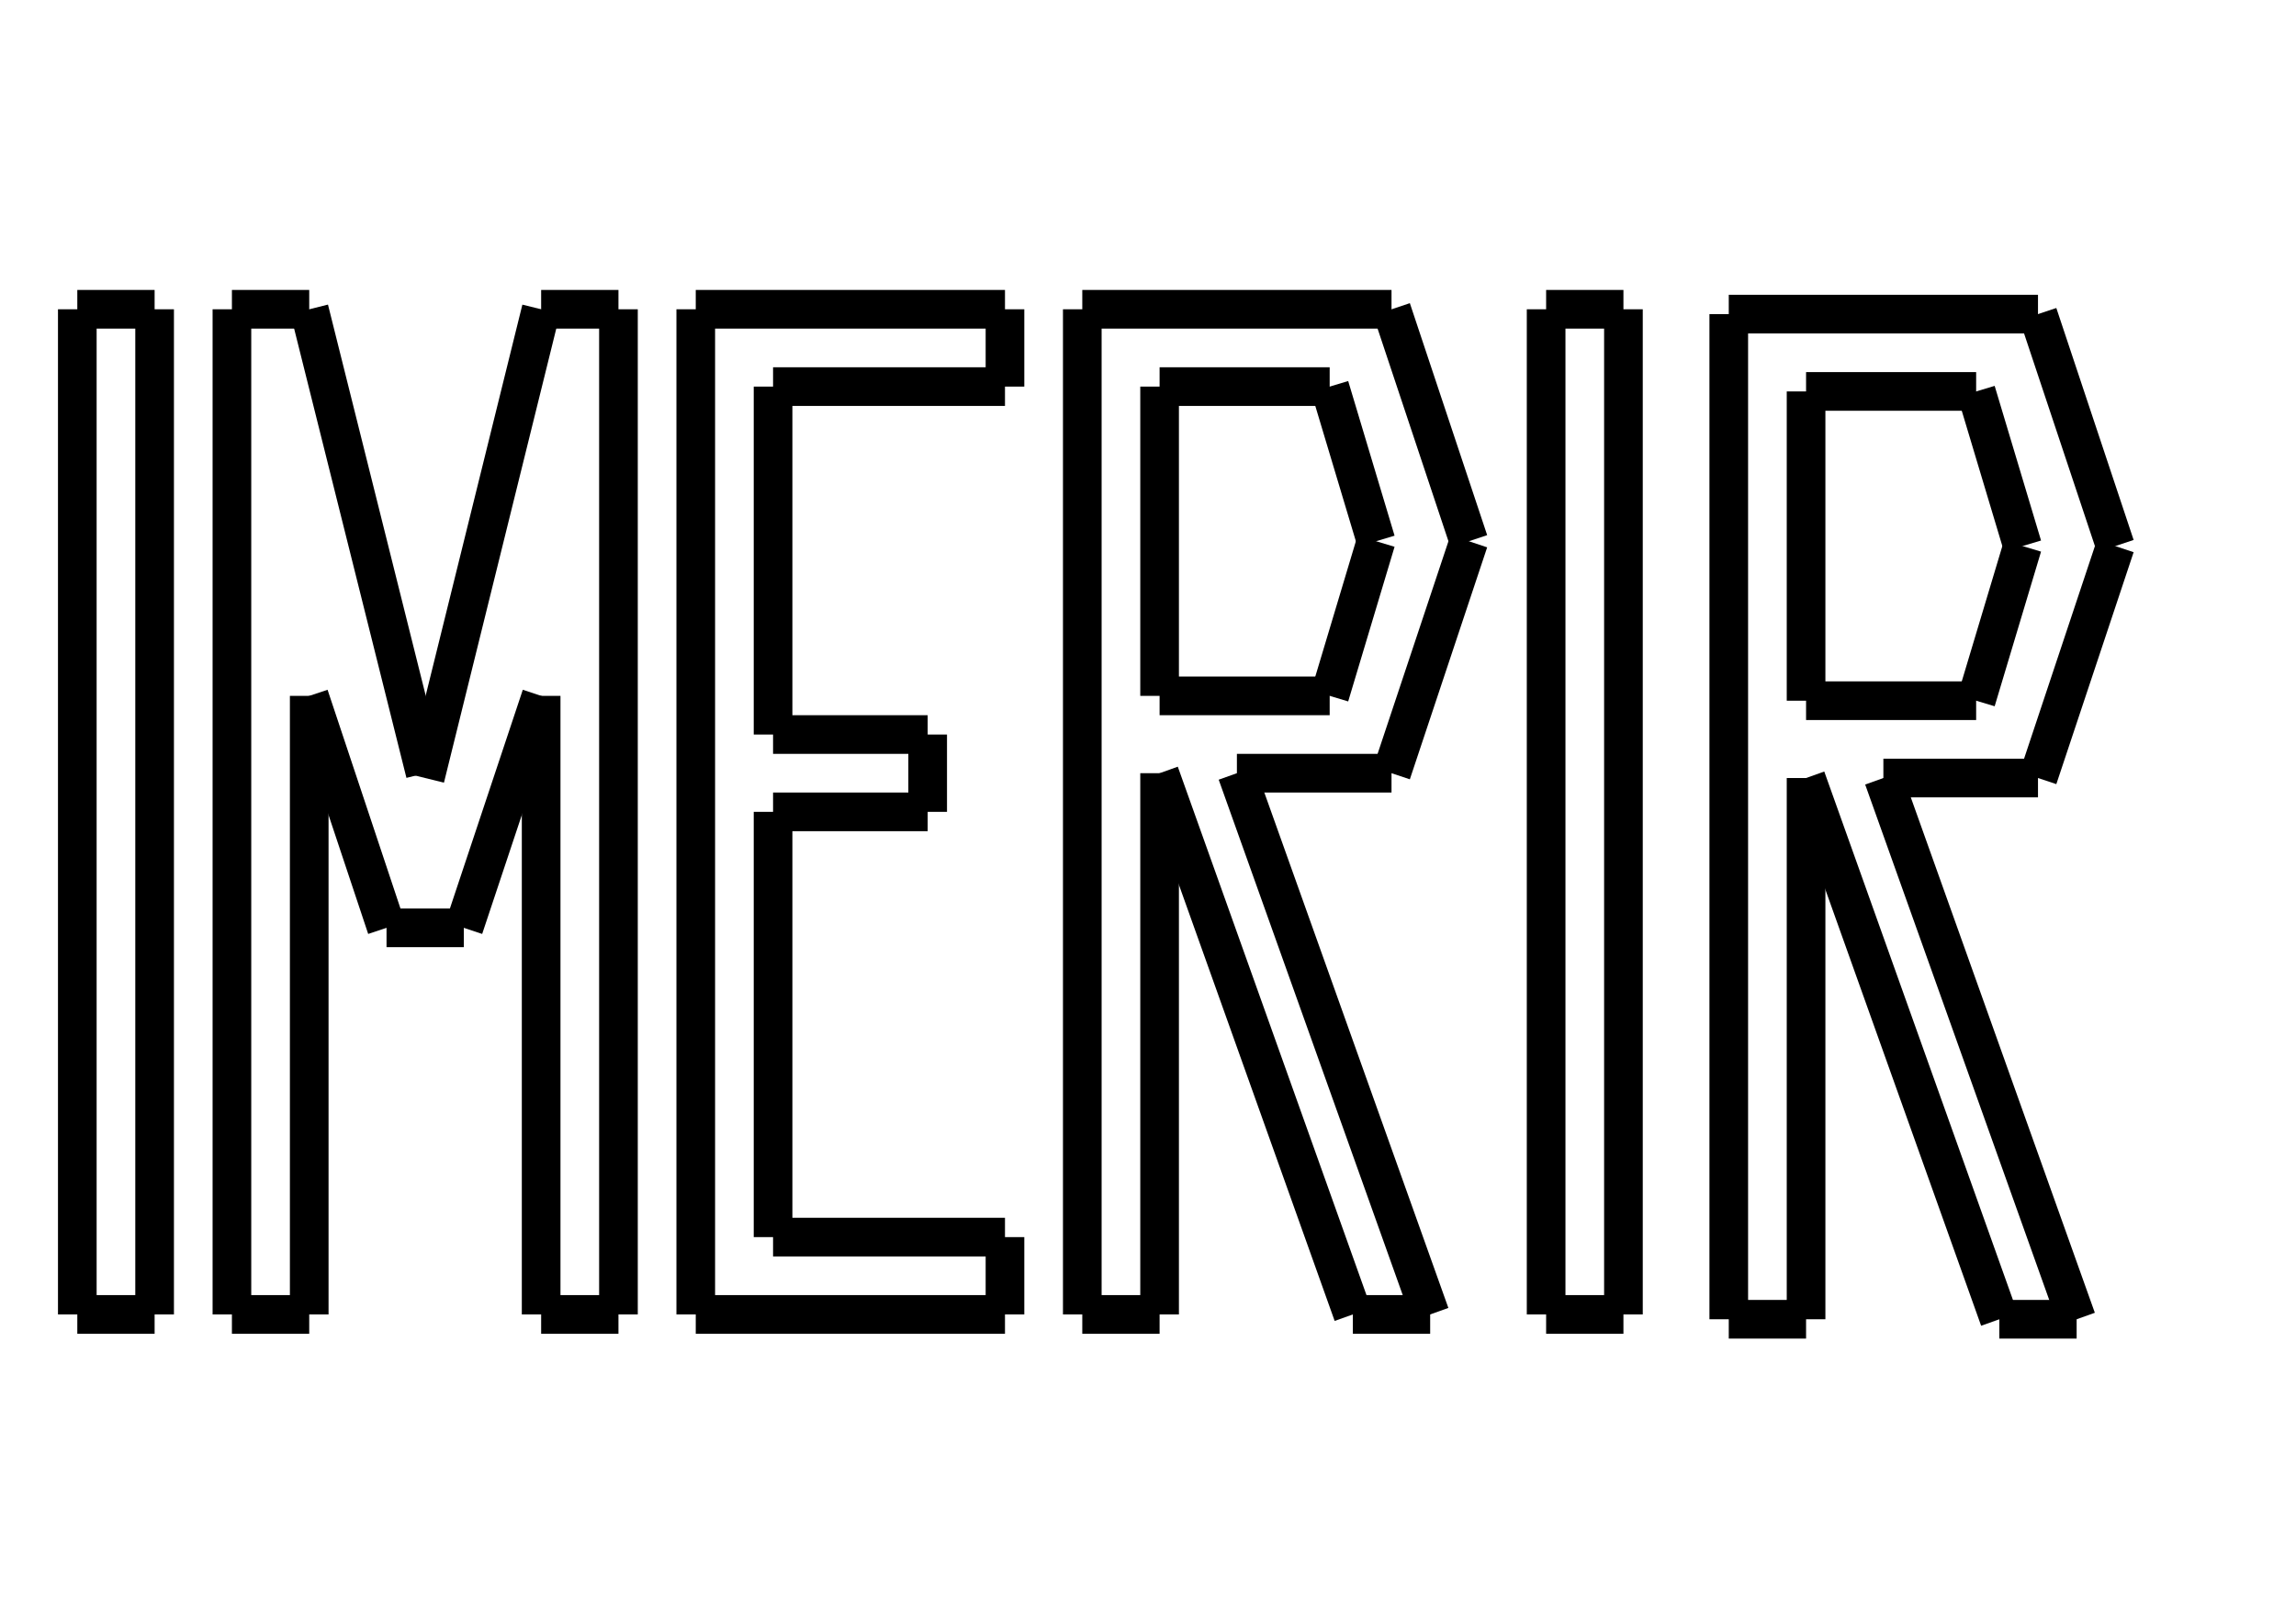
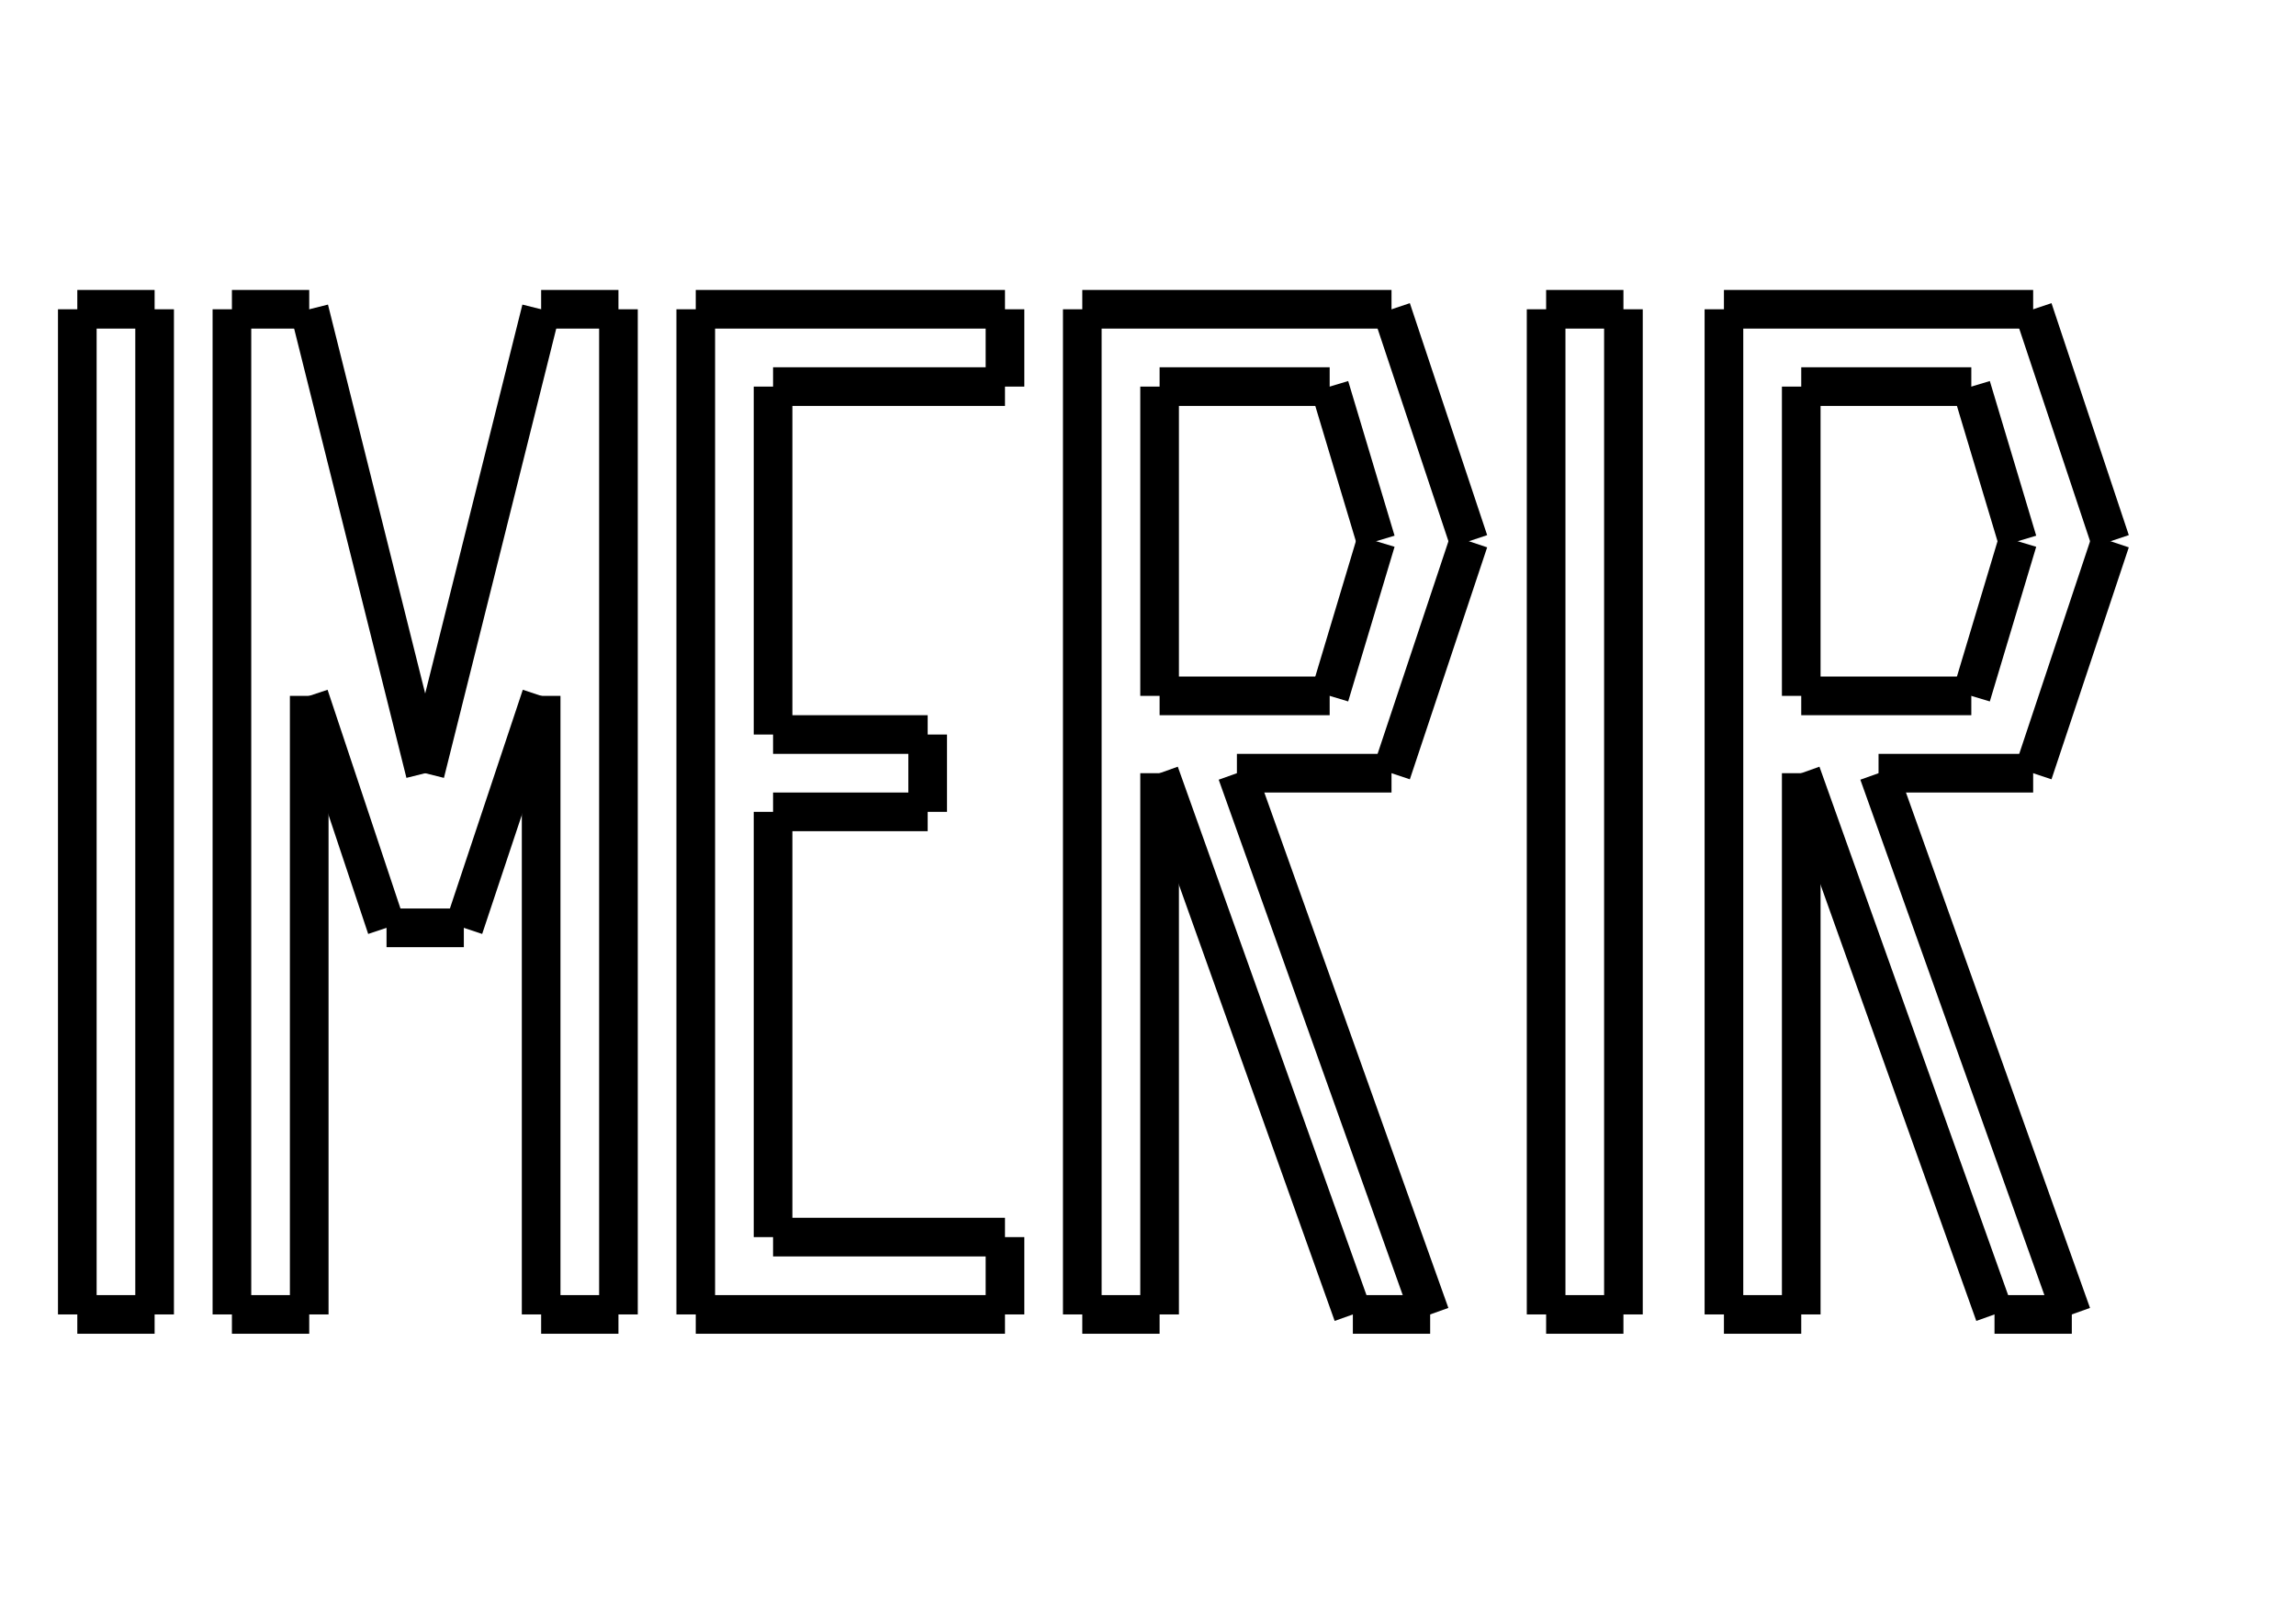
<svg xmlns="http://www.w3.org/2000/svg" width="297" height="210">
  <g>
    <line fill="none" stroke="#000000" stroke-width="5" x1="10" y1="40" x2="10" y2="170" id="svg_1" />
    <line fill="none" stroke="#000000" stroke-width="5" stroke-linejoin="null" stroke-linecap="null" x1="10" y1="40" x2="20" y2="40" id="svg_2" />
    <line fill="none" stroke="#000000" stroke-width="5" stroke-linejoin="null" stroke-linecap="null" x1="10" y1="170" x2="20" y2="170" id="svg_3" />
    <line fill="none" stroke="#000000" stroke-width="5" stroke-linejoin="null" stroke-linecap="null" x1="20" y1="40" x2="20" y2="170" id="svg_4" />
    <line id="svg_5" y2="170" x2="30" y1="40" x1="30" stroke-linecap="null" stroke-linejoin="null" stroke-width="5" stroke="#000000" fill="none" />
    <line id="svg_6" y2="40" x2="40" y1="40" x1="30" stroke-linecap="null" stroke-linejoin="null" stroke-width="5" stroke="#000000" fill="none" />
    <line fill="none" stroke="#000000" stroke-width="5" stroke-linejoin="null" stroke-linecap="null" x1="30" y1="170" x2="40" y2="170" id="svg_8" />
    <line fill="none" stroke="#000000" stroke-width="5" stroke-linejoin="null" stroke-linecap="null" x1="40" y1="40" x2="55" y2="100" id="svg_9" />
-     <line fill="none" stroke="#000000" stroke-width="5" stroke-linejoin="null" stroke-linecap="null" x1="55" y1="100.625" x2="70" y2="40" id="svg_10" />
+     <line fill="none" stroke="#000000" stroke-width="5" stroke-linejoin="null" stroke-linecap="null" x1="55" y1="100" x2="70" y2="40" id="svg_10" />
    <line fill="none" stroke="#000000" stroke-width="5" stroke-linejoin="null" stroke-linecap="null" x1="70" y1="40" x2="80" y2="40" id="svg_11" />
    <line fill="none" stroke="#000000" stroke-width="5" stroke-linejoin="null" stroke-linecap="null" x1="80" y1="40" x2="80" y2="170" id="svg_12" />
    <line fill="none" stroke="#000000" stroke-width="5" stroke-linejoin="null" stroke-linecap="null" x1="80" y1="170" x2="70" y2="170" id="svg_13" />
    <line fill="none" stroke="#000000" stroke-width="5" stroke-linejoin="null" stroke-linecap="null" x1="40" y1="170" x2="40" y2="90" id="svg_14" />
    <line fill="none" stroke="#000000" stroke-width="5" stroke-linejoin="null" stroke-linecap="null" x1="70" y1="170" x2="70" y2="90" id="svg_15" />
    <line id="svg_16" y2="120" x2="50" y1="90" x1="40" stroke-linecap="null" stroke-linejoin="null" stroke-width="5" stroke="#000000" fill="none" />
    <line id="svg_17" y2="120" x2="60" y1="90" x1="70" stroke-linecap="null" stroke-linejoin="null" stroke-width="5" stroke="#000000" fill="none" />
    <line fill="none" stroke="#000000" stroke-width="5" stroke-linejoin="null" stroke-linecap="null" x1="50" y1="120" x2="60" y2="120" id="svg_18" />
    <line fill="none" stroke="#000000" stroke-width="5" stroke-linejoin="null" stroke-linecap="null" x1="90" y1="40" x2="90" y2="170" id="svg_19" />
    <line fill="none" stroke="#000000" stroke-width="5" stroke-linejoin="null" stroke-linecap="null" x1="90" y1="40" x2="130" y2="40" id="svg_20" />
    <line fill="none" stroke="#000000" stroke-width="5" stroke-linejoin="null" stroke-linecap="null" x1="130" y1="40" x2="130" y2="50" id="svg_21" />
    <line fill="none" stroke="#000000" stroke-width="5" stroke-linejoin="null" stroke-linecap="null" x1="130" y1="50" x2="100" y2="50" id="svg_22" />
    <line fill="none" stroke="#000000" stroke-width="5" stroke-linejoin="null" stroke-linecap="null" x1="100" y1="50" x2="100" y2="95" id="svg_23" />
    <line fill="none" stroke="#000000" stroke-width="5" stroke-linejoin="null" stroke-linecap="null" x1="100" y1="95" x2="120" y2="95" id="svg_24" />
    <line fill="none" stroke="#000000" stroke-width="5" stroke-linejoin="null" stroke-linecap="null" x1="120" y1="95" x2="120" y2="105" id="svg_25" />
    <line fill="none" stroke="#000000" stroke-width="5" stroke-linejoin="null" stroke-linecap="null" x1="120" y1="105" x2="100" y2="105" id="svg_26" />
    <line fill="none" stroke="#000000" stroke-width="5" stroke-linejoin="null" stroke-linecap="null" x1="100" y1="105" x2="100" y2="160" id="svg_27" />
    <line fill="none" stroke="#000000" stroke-width="5" stroke-linejoin="null" stroke-linecap="null" x1="100" y1="160" x2="130" y2="160" id="svg_28" />
    <line fill="none" stroke="#000000" stroke-width="5" stroke-linejoin="null" stroke-linecap="null" x1="130" y1="160" x2="130" y2="170" id="svg_29" />
    <line fill="none" stroke="#000000" stroke-width="5" stroke-linejoin="null" stroke-linecap="null" x1="90" y1="170" x2="130" y2="170" id="svg_30" />
    <line id="svg_31" y2="40" x2="140" y1="170" x1="140" stroke-linecap="null" stroke-linejoin="null" stroke-width="5" stroke="#000000" fill="none" />
    <line id="svg_32" y2="40" x2="180" y1="40" x1="140" stroke-linecap="null" stroke-linejoin="null" stroke-width="5" stroke="#000000" fill="none" />
    <line id="svg_33" y2="70" x2="190" y1="40" x1="180" stroke-linecap="null" stroke-linejoin="null" stroke-width="5" stroke="#000000" fill="none" />
    <line id="svg_34" y2="100" x2="180" y1="70" x1="190" stroke-linecap="null" stroke-linejoin="null" stroke-width="5" stroke="#000000" fill="none" />
    <line id="svg_35" y2="100" x2="160" y1="100" x1="180" stroke-linecap="null" stroke-linejoin="null" stroke-width="5" stroke="#000000" fill="none" />
    <line id="svg_36" y2="170" x2="185" y1="100" x1="160" stroke-linecap="null" stroke-linejoin="null" stroke-width="5" stroke="#000000" fill="none" />
    <line fill="none" stroke="#000000" stroke-width="5" stroke-linejoin="null" stroke-linecap="null" x1="140" y1="170" x2="150" y2="170" id="svg_37" />
    <line fill="none" stroke="#000000" stroke-width="5" stroke-linejoin="null" stroke-linecap="null" x1="185" y1="170" x2="175" y2="170" id="svg_38" />
    <line fill="none" stroke="#000000" stroke-width="5" stroke-linejoin="null" stroke-linecap="null" x1="150" y1="170" x2="150" y2="100" id="svg_39" />
    <line fill="none" stroke="#000000" stroke-width="5" stroke-linejoin="null" stroke-linecap="null" x1="150" y1="100" x2="175" y2="170" id="svg_40" />
    <line fill="none" stroke="#000000" stroke-width="5" stroke-linejoin="null" stroke-linecap="null" x1="150" y1="50" x2="150" y2="90" id="svg_42" />
    <line fill="none" stroke="#000000" stroke-width="5" stroke-linejoin="null" stroke-linecap="null" x1="150" y1="50" x2="172" y2="50" id="svg_43" />
    <line fill="none" stroke="#000000" stroke-width="5" stroke-linejoin="null" stroke-linecap="null" x1="172" y1="50" x2="178" y2="70" id="svg_44" />
    <line fill="none" stroke="#000000" stroke-width="5" stroke-linejoin="null" stroke-linecap="null" x1="150" y1="90" x2="172" y2="90" id="svg_45" />
    <line id="svg_46" y2="90" x2="172" y1="70" x1="178" stroke-linecap="null" stroke-linejoin="null" stroke-width="5" stroke="#000000" fill="none" />
    <line id="svg_47" y2="170" x2="200" y1="40" x1="200" stroke-linecap="null" stroke-linejoin="null" stroke-width="5" stroke="#000000" fill="none" />
    <line id="svg_48" y2="170" x2="210" y1="170" x1="200" stroke-linecap="null" stroke-linejoin="null" stroke-width="5" stroke="#000000" fill="none" />
    <line id="svg_49" y2="40" x2="210" y1="170" x1="210" stroke-linecap="null" stroke-linejoin="null" stroke-width="5" stroke="#000000" fill="none" />
    <line id="svg_50" y2="40" x2="200" y1="40" x1="210" stroke-linecap="null" stroke-linejoin="null" stroke-width="5" stroke="#000000" fill="none" />
-     <line id="svg_51" y2="40.625" x2="223.625" y1="170.625" x1="223.625" stroke-linecap="null" stroke-linejoin="null" stroke-width="5" stroke="#000000" fill="none" />
-     <line id="svg_52" y2="40.625" x2="263.625" y1="40.625" x1="223.625" stroke-linecap="null" stroke-linejoin="null" stroke-width="5" stroke="#000000" fill="none" />
-     <line id="svg_53" y2="70.625" x2="273.625" y1="40.625" x1="263.625" stroke-linecap="null" stroke-linejoin="null" stroke-width="5" stroke="#000000" fill="none" />
-     <line id="svg_54" y2="100.625" x2="263.625" y1="70.625" x1="273.625" stroke-linecap="null" stroke-linejoin="null" stroke-width="5" stroke="#000000" fill="none" />
-     <line id="svg_55" y2="100.625" x2="243.625" y1="100.625" x1="263.625" stroke-linecap="null" stroke-linejoin="null" stroke-width="5" stroke="#000000" fill="none" />
-     <line id="svg_56" y2="170.625" x2="268.625" y1="100.625" x1="243.625" stroke-linecap="null" stroke-linejoin="null" stroke-width="5" stroke="#000000" fill="none" />
-     <line id="svg_57" fill="none" stroke="#000000" stroke-width="5" stroke-linejoin="null" stroke-linecap="null" x1="223.625" y1="170.625" x2="233.625" y2="170.625" />
-     <line id="svg_58" fill="none" stroke="#000000" stroke-width="5" stroke-linejoin="null" stroke-linecap="null" x1="268.625" y1="170.625" x2="258.625" y2="170.625" />
-     <line id="svg_59" fill="none" stroke="#000000" stroke-width="5" stroke-linejoin="null" stroke-linecap="null" x1="233.625" y1="170.625" x2="233.625" y2="100.625" />
-     <line id="svg_60" fill="none" stroke="#000000" stroke-width="5" stroke-linejoin="null" stroke-linecap="null" x1="233.625" y1="100.625" x2="258.625" y2="170.625" />
-     <line id="svg_61" fill="none" stroke="#000000" stroke-width="5" stroke-linejoin="null" stroke-linecap="null" x1="233.625" y1="50.625" x2="233.625" y2="90.625" />
-     <line id="svg_62" fill="none" stroke="#000000" stroke-width="5" stroke-linejoin="null" stroke-linecap="null" x1="233.625" y1="50.625" x2="255.625" y2="50.625" />
-     <line id="svg_63" fill="none" stroke="#000000" stroke-width="5" stroke-linejoin="null" stroke-linecap="null" x1="255.625" y1="50.625" x2="261.625" y2="70.625" />
-     <line id="svg_64" fill="none" stroke="#000000" stroke-width="5" stroke-linejoin="null" stroke-linecap="null" x1="233.625" y1="90.625" x2="255.625" y2="90.625" />
-     <line id="svg_65" y2="90.625" x2="255.625" y1="70.625" x1="261.625" stroke-linecap="null" stroke-linejoin="null" stroke-width="5" stroke="#000000" fill="none" />
+     <line id="svg_51" y2="40" x2="223" y1="170" x1="223" stroke-linecap="null" stroke-linejoin="null" stroke-width="5" stroke="#000000" fill="none" />
+     <line id="svg_52" y2="40" x2="263" y1="40" x1="223" stroke-linecap="null" stroke-linejoin="null" stroke-width="5" stroke="#000000" fill="none" />
+     <line id="svg_53" y2="70" x2="273" y1="40" x1="263" stroke-linecap="null" stroke-linejoin="null" stroke-width="5" stroke="#000000" fill="none" />
+     <line id="svg_54" y2="100" x2="263" y1="70" x1="273" stroke-linecap="null" stroke-linejoin="null" stroke-width="5" stroke="#000000" fill="none" />
+     <line id="svg_55" y2="100" x2="243" y1="100" x1="263" stroke-linecap="null" stroke-linejoin="null" stroke-width="5" stroke="#000000" fill="none" />
+     <line id="svg_56" y2="170" x2="268" y1="100" x1="243" stroke-linecap="null" stroke-linejoin="null" stroke-width="5" stroke="#000000" fill="none" />
+     <line id="svg_57" fill="none" stroke="#000000" stroke-width="5" stroke-linejoin="null" stroke-linecap="null" x1="223" y1="170" x2="233" y2="170" />
+     <line id="svg_58" fill="none" stroke="#000000" stroke-width="5" stroke-linejoin="null" stroke-linecap="null" x1="268" y1="170" x2="258" y2="170" />
+     <line id="svg_59" fill="none" stroke="#000000" stroke-width="5" stroke-linejoin="null" stroke-linecap="null" x1="233" y1="170" x2="233" y2="100" />
+     <line id="svg_60" fill="none" stroke="#000000" stroke-width="5" stroke-linejoin="null" stroke-linecap="null" x1="233" y1="100" x2="258" y2="170" />
+     <line id="svg_61" fill="none" stroke="#000000" stroke-width="5" stroke-linejoin="null" stroke-linecap="null" x1="233" y1="50" x2="233" y2="90" />
+     <line id="svg_62" fill="none" stroke="#000000" stroke-width="5" stroke-linejoin="null" stroke-linecap="null" x1="233" y1="50" x2="255" y2="50" />
+     <line id="svg_63" fill="none" stroke="#000000" stroke-width="5" stroke-linejoin="null" stroke-linecap="null" x1="255" y1="50" x2="261" y2="70" />
+     <line id="svg_64" fill="none" stroke="#000000" stroke-width="5" stroke-linejoin="null" stroke-linecap="null" x1="233" y1="90" x2="255" y2="90" />
+     <line id="svg_65" y2="90" x2="255" y1="70" x1="261" stroke-linecap="null" stroke-linejoin="null" stroke-width="5" stroke="#000000" fill="none" />
  </g>
</svg>
